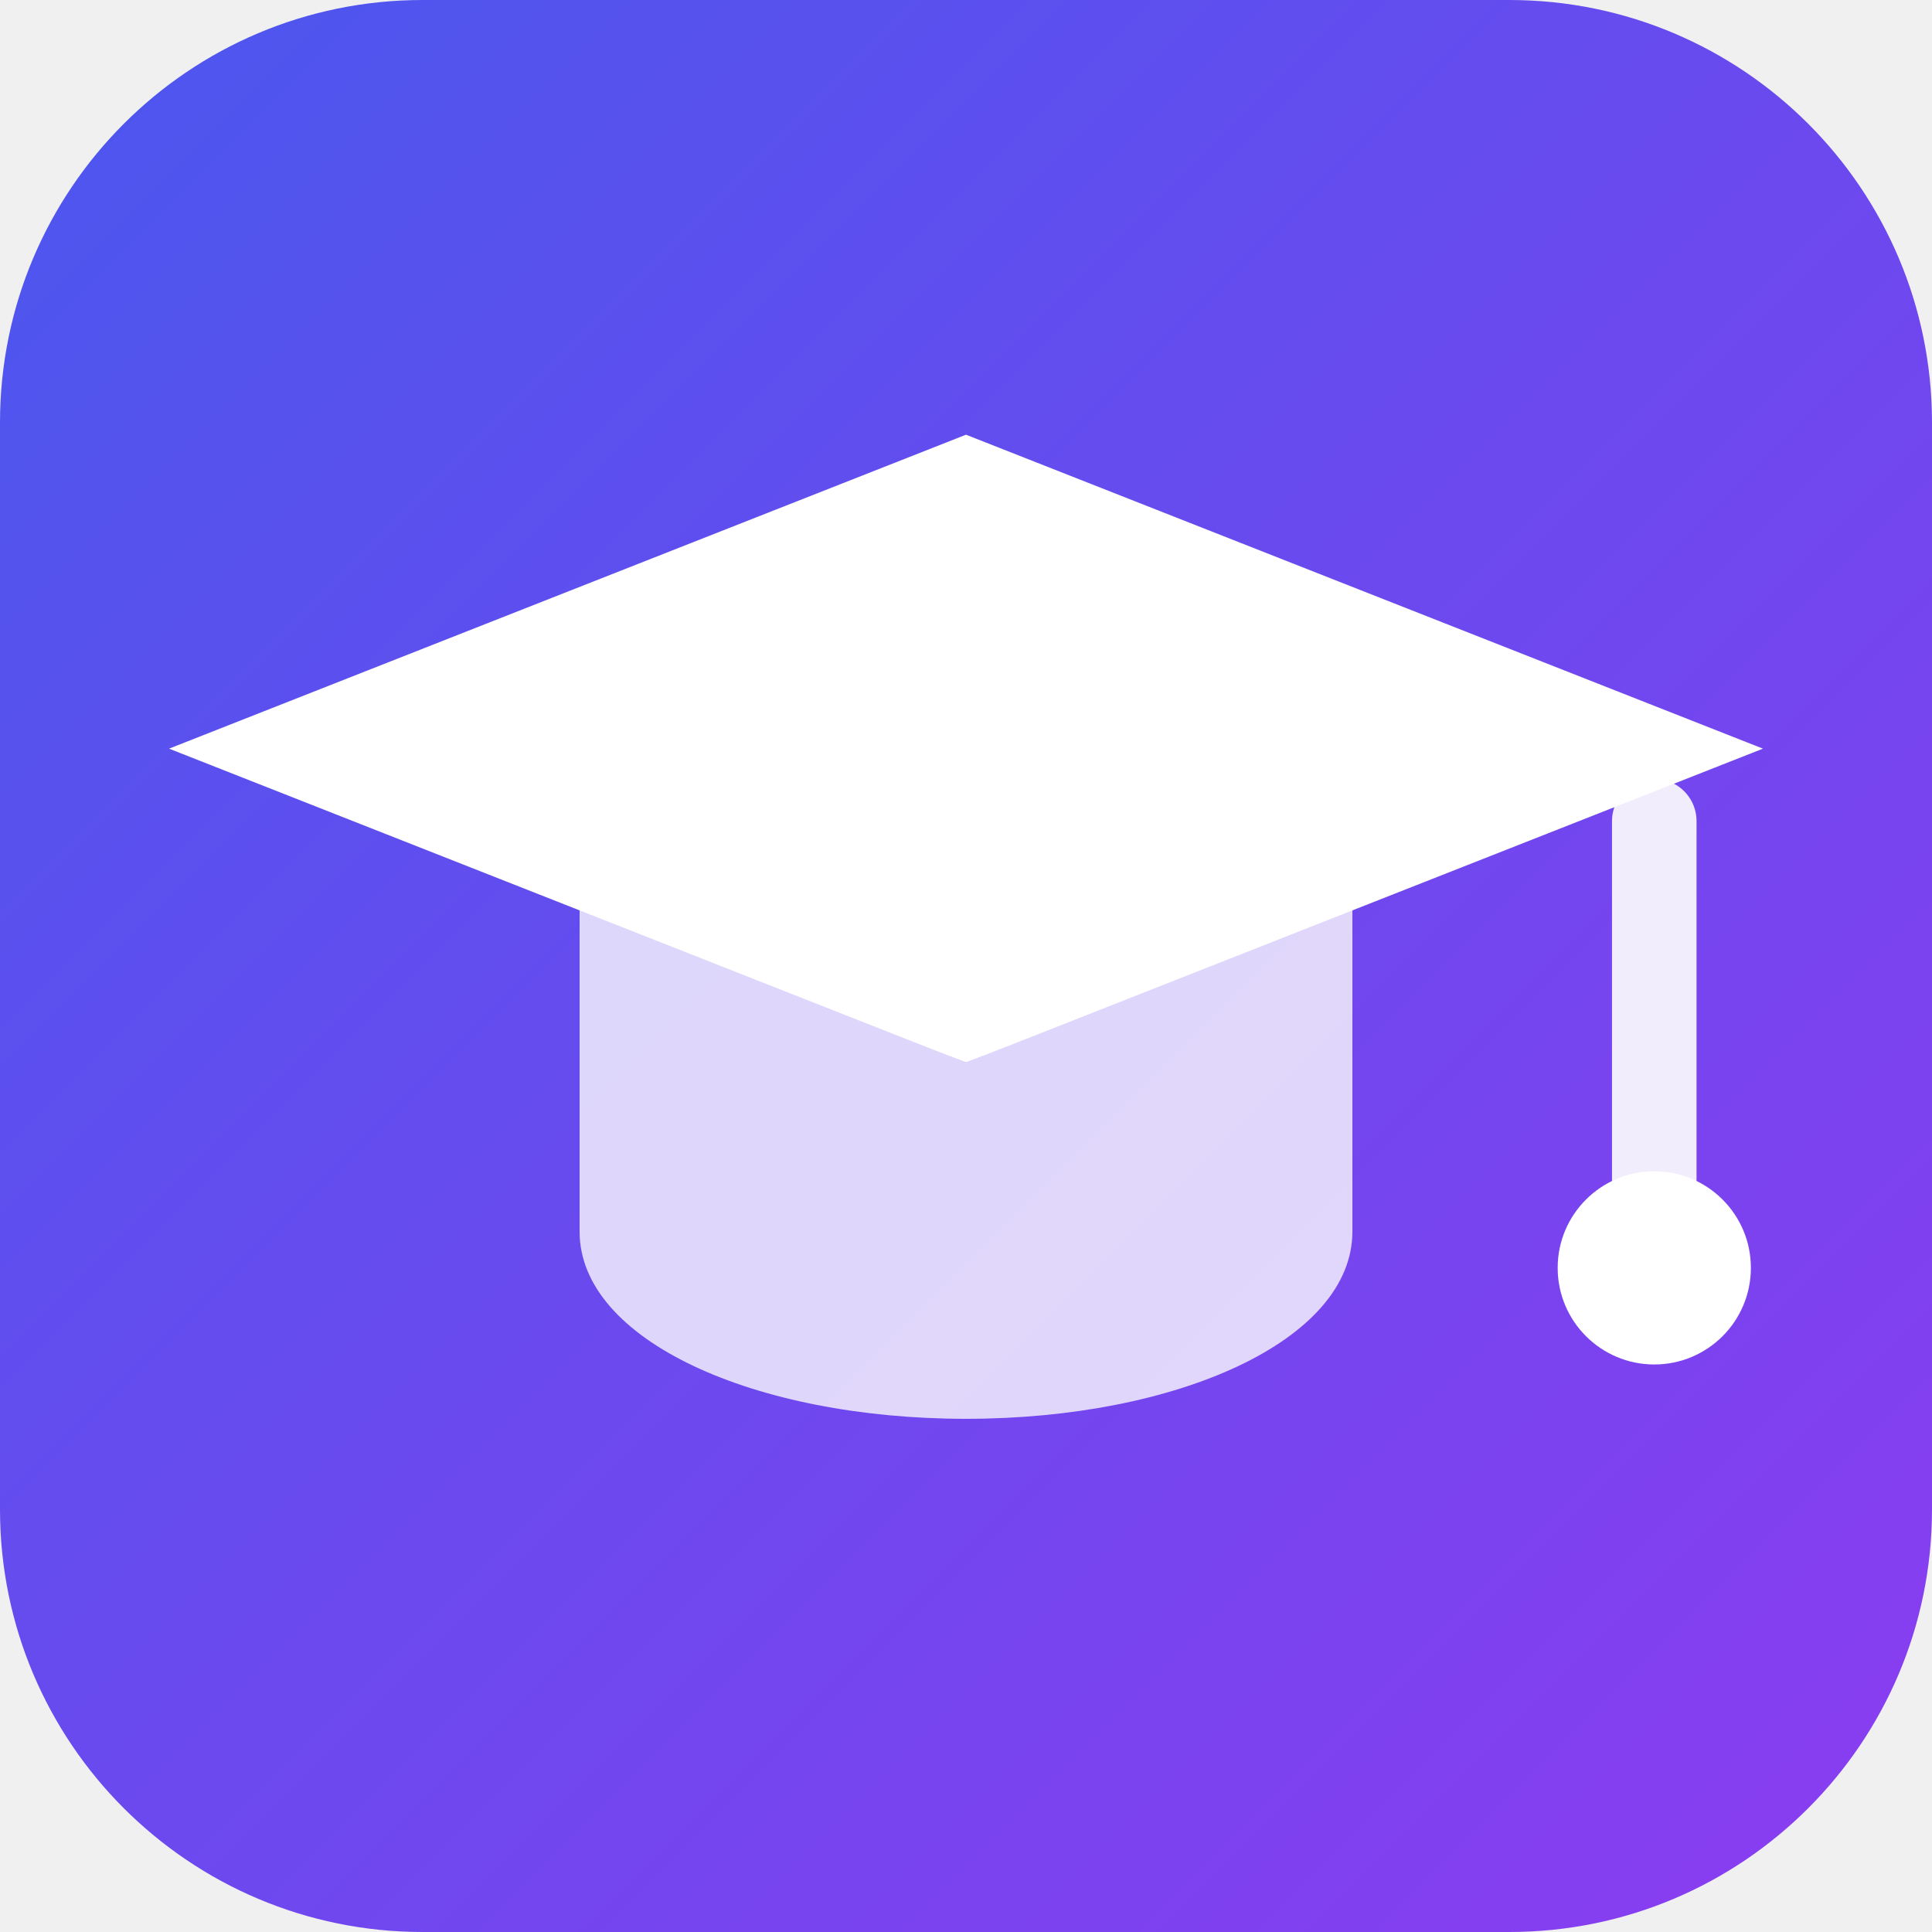
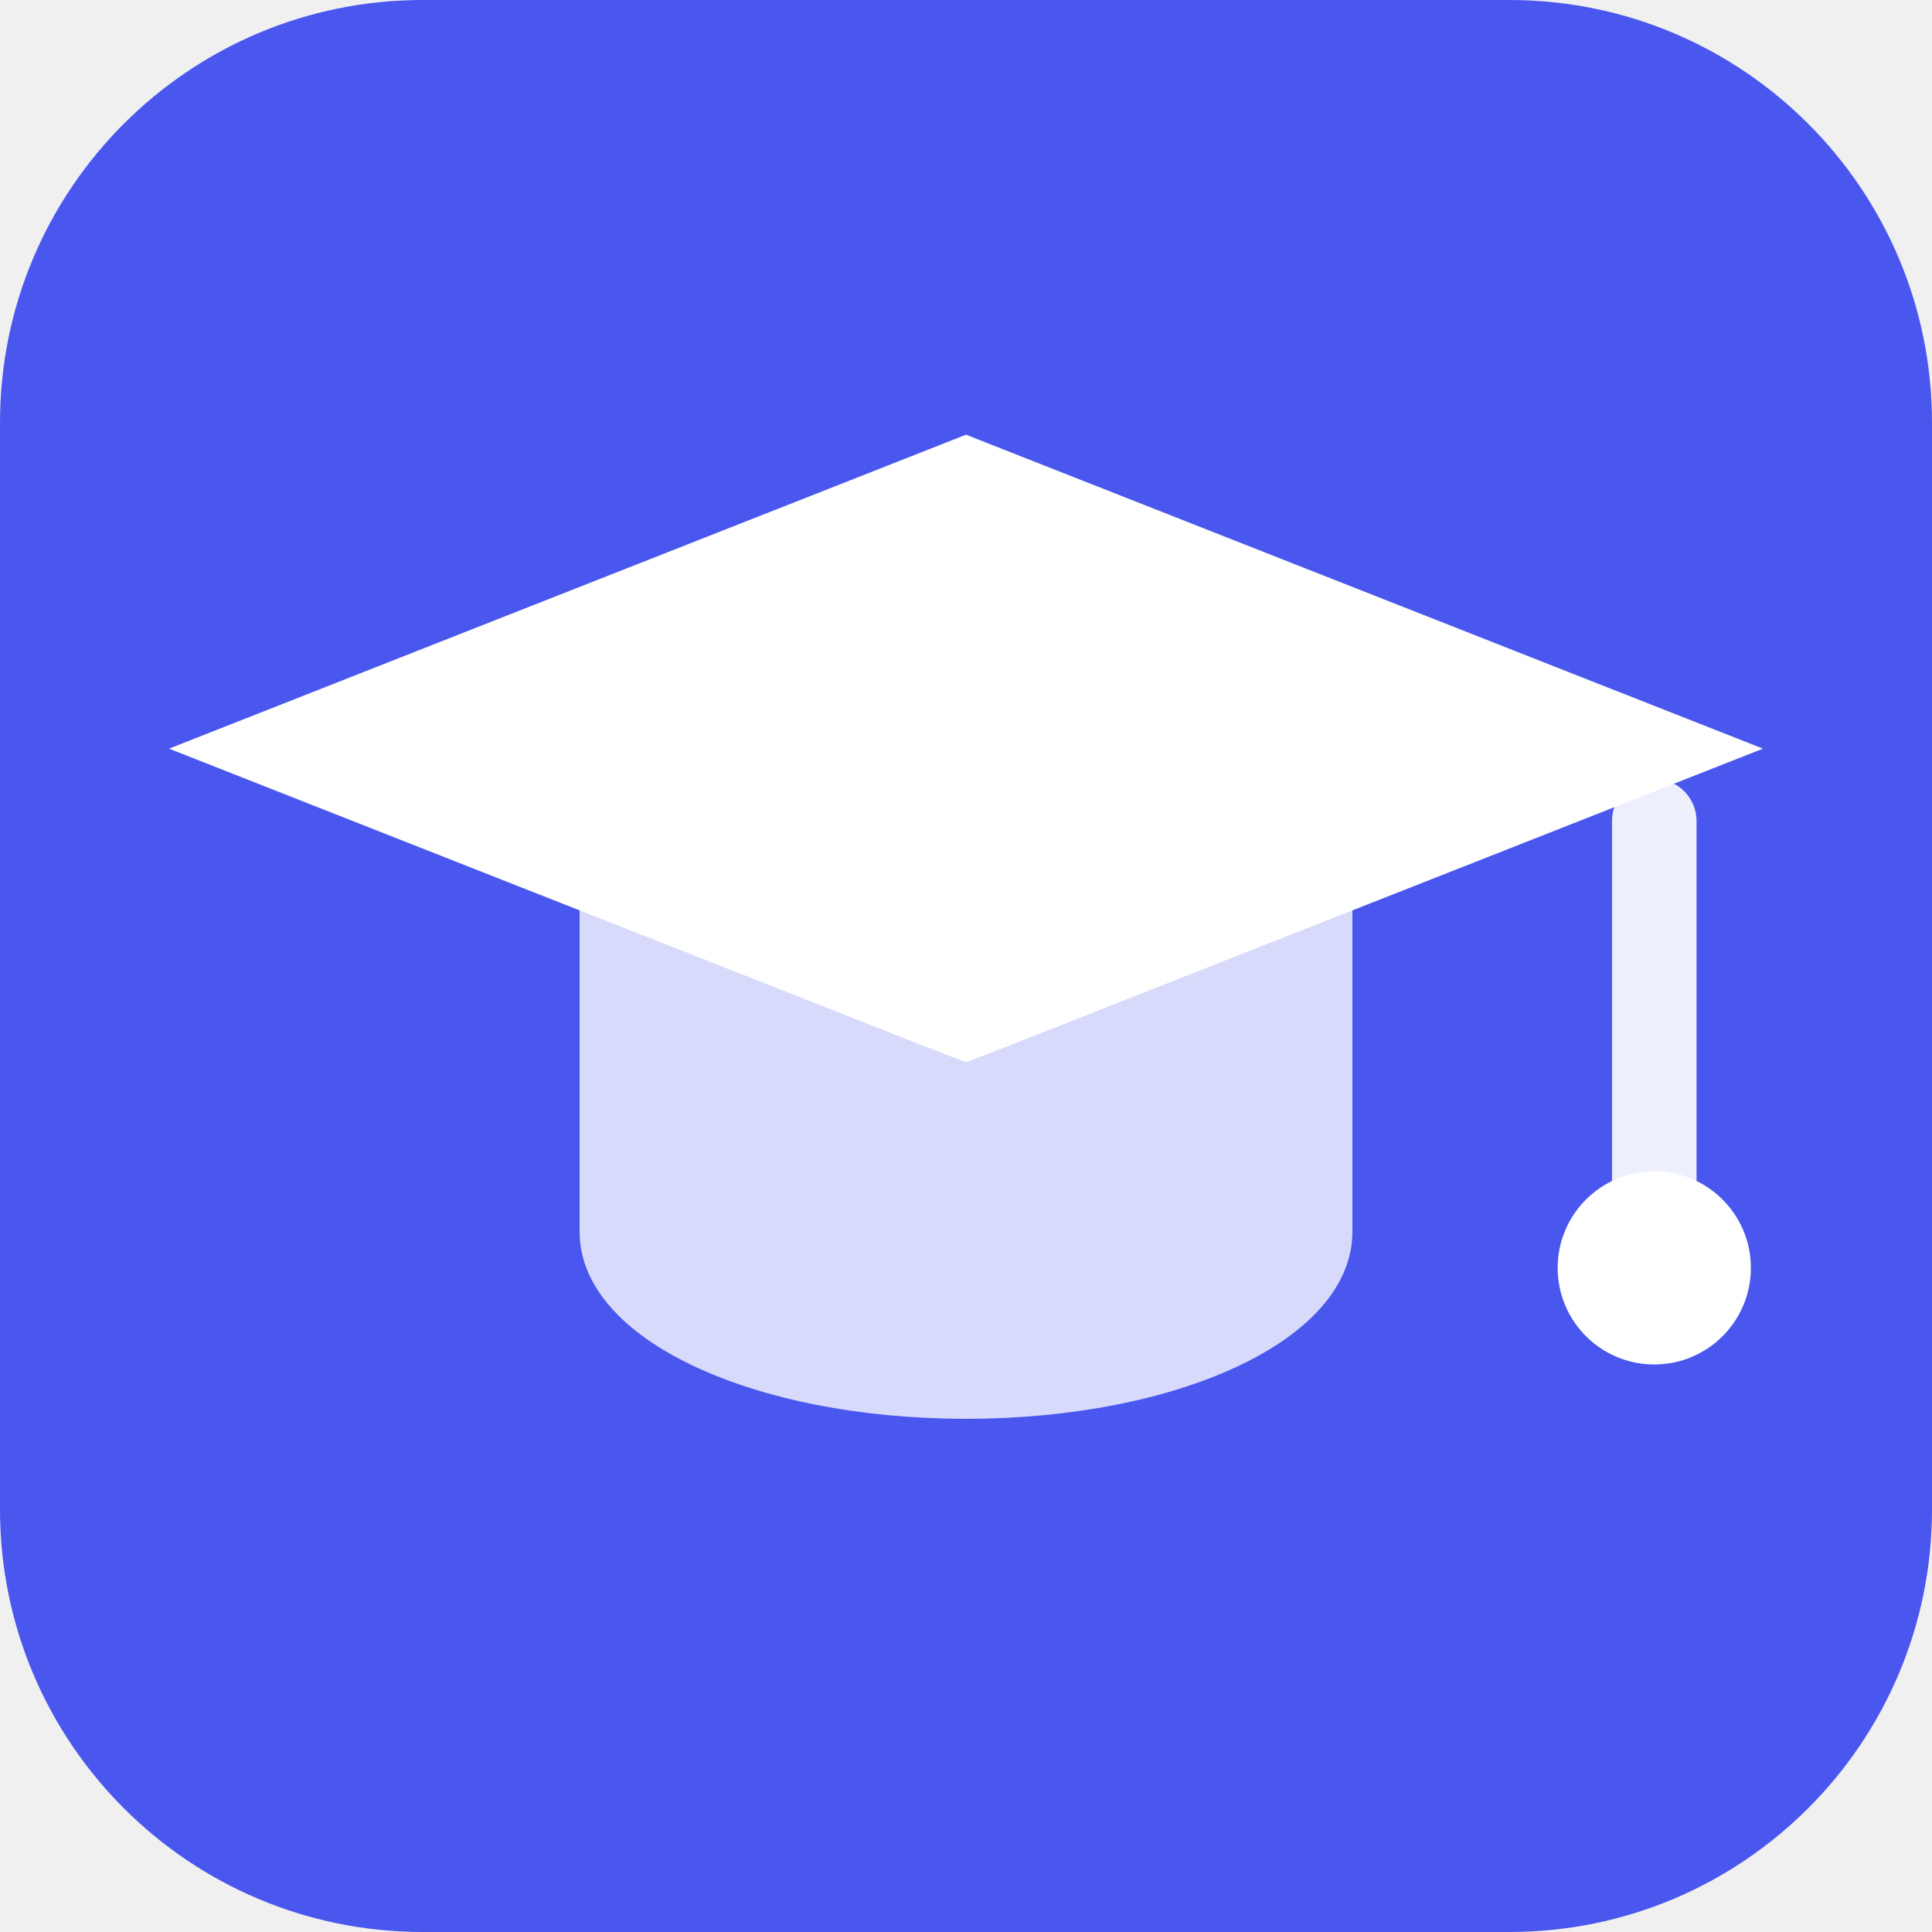
<svg xmlns="http://www.w3.org/2000/svg" viewBox="0 0 32 32" role="img" aria-label="AlumniBridge">
-   <defs>
-     <linearGradient id="bg" x1="0" y1="0" x2="1" y2="1">
-       <stop offset="0" stop-color="#4a57ee" />
-       <stop offset="1" stop-color="#8b3cf0" />
-     </linearGradient>
-   </defs>
-   <rect width="32" height="32" rx="7" fill="url(#bg)" />
+   <rect width="32" height="32" rx="7" fill="#4a57ee" />
  <path d="M16 7.2 29.2 12.4 16 17.6 2.8 12.4z" fill="#fff" />
  <path d="M9.6 15v5.4c0 1.8 2.9 3.1 6.4 3.1s6.4-1.3 6.4-3.1V15L16 17.6z" fill="#fff" opacity=".78" />
  <path d="M27.4 13.6v6" stroke="#fff" stroke-width="1.4" stroke-linecap="round" opacity=".9" />
  <circle cx="27.4" cy="21" r="1.6" fill="#fff" />
</svg>
